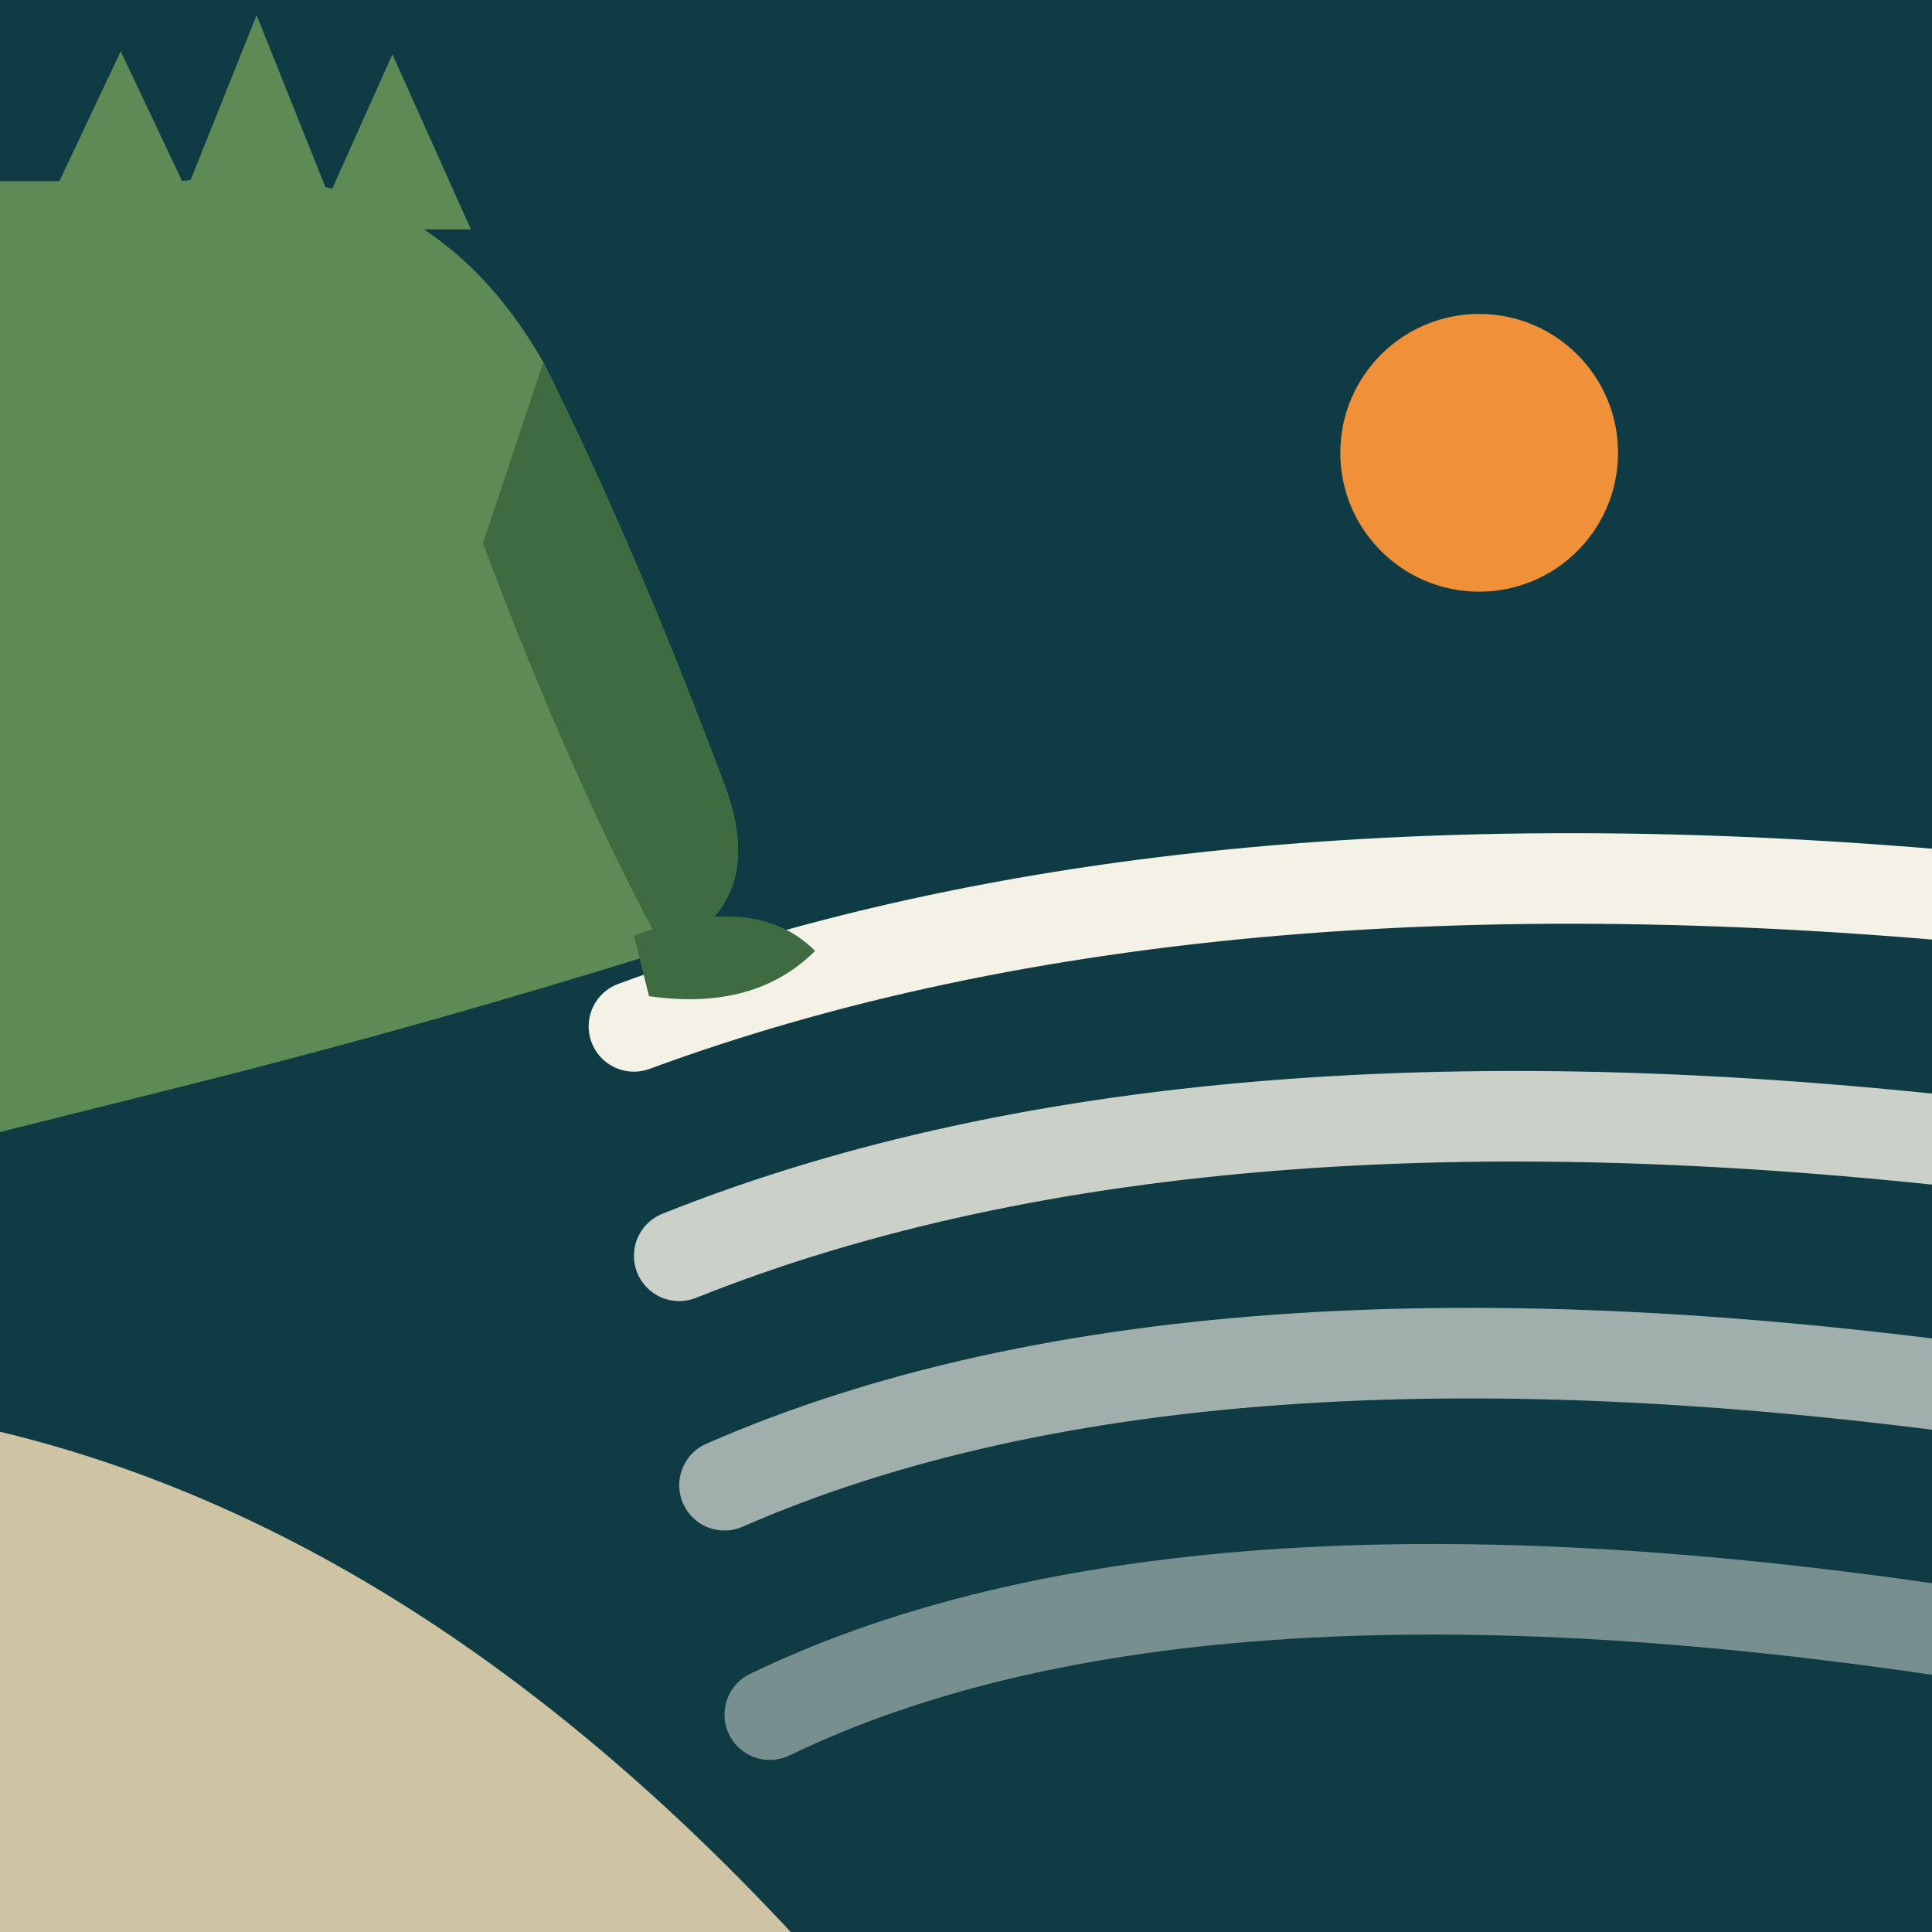
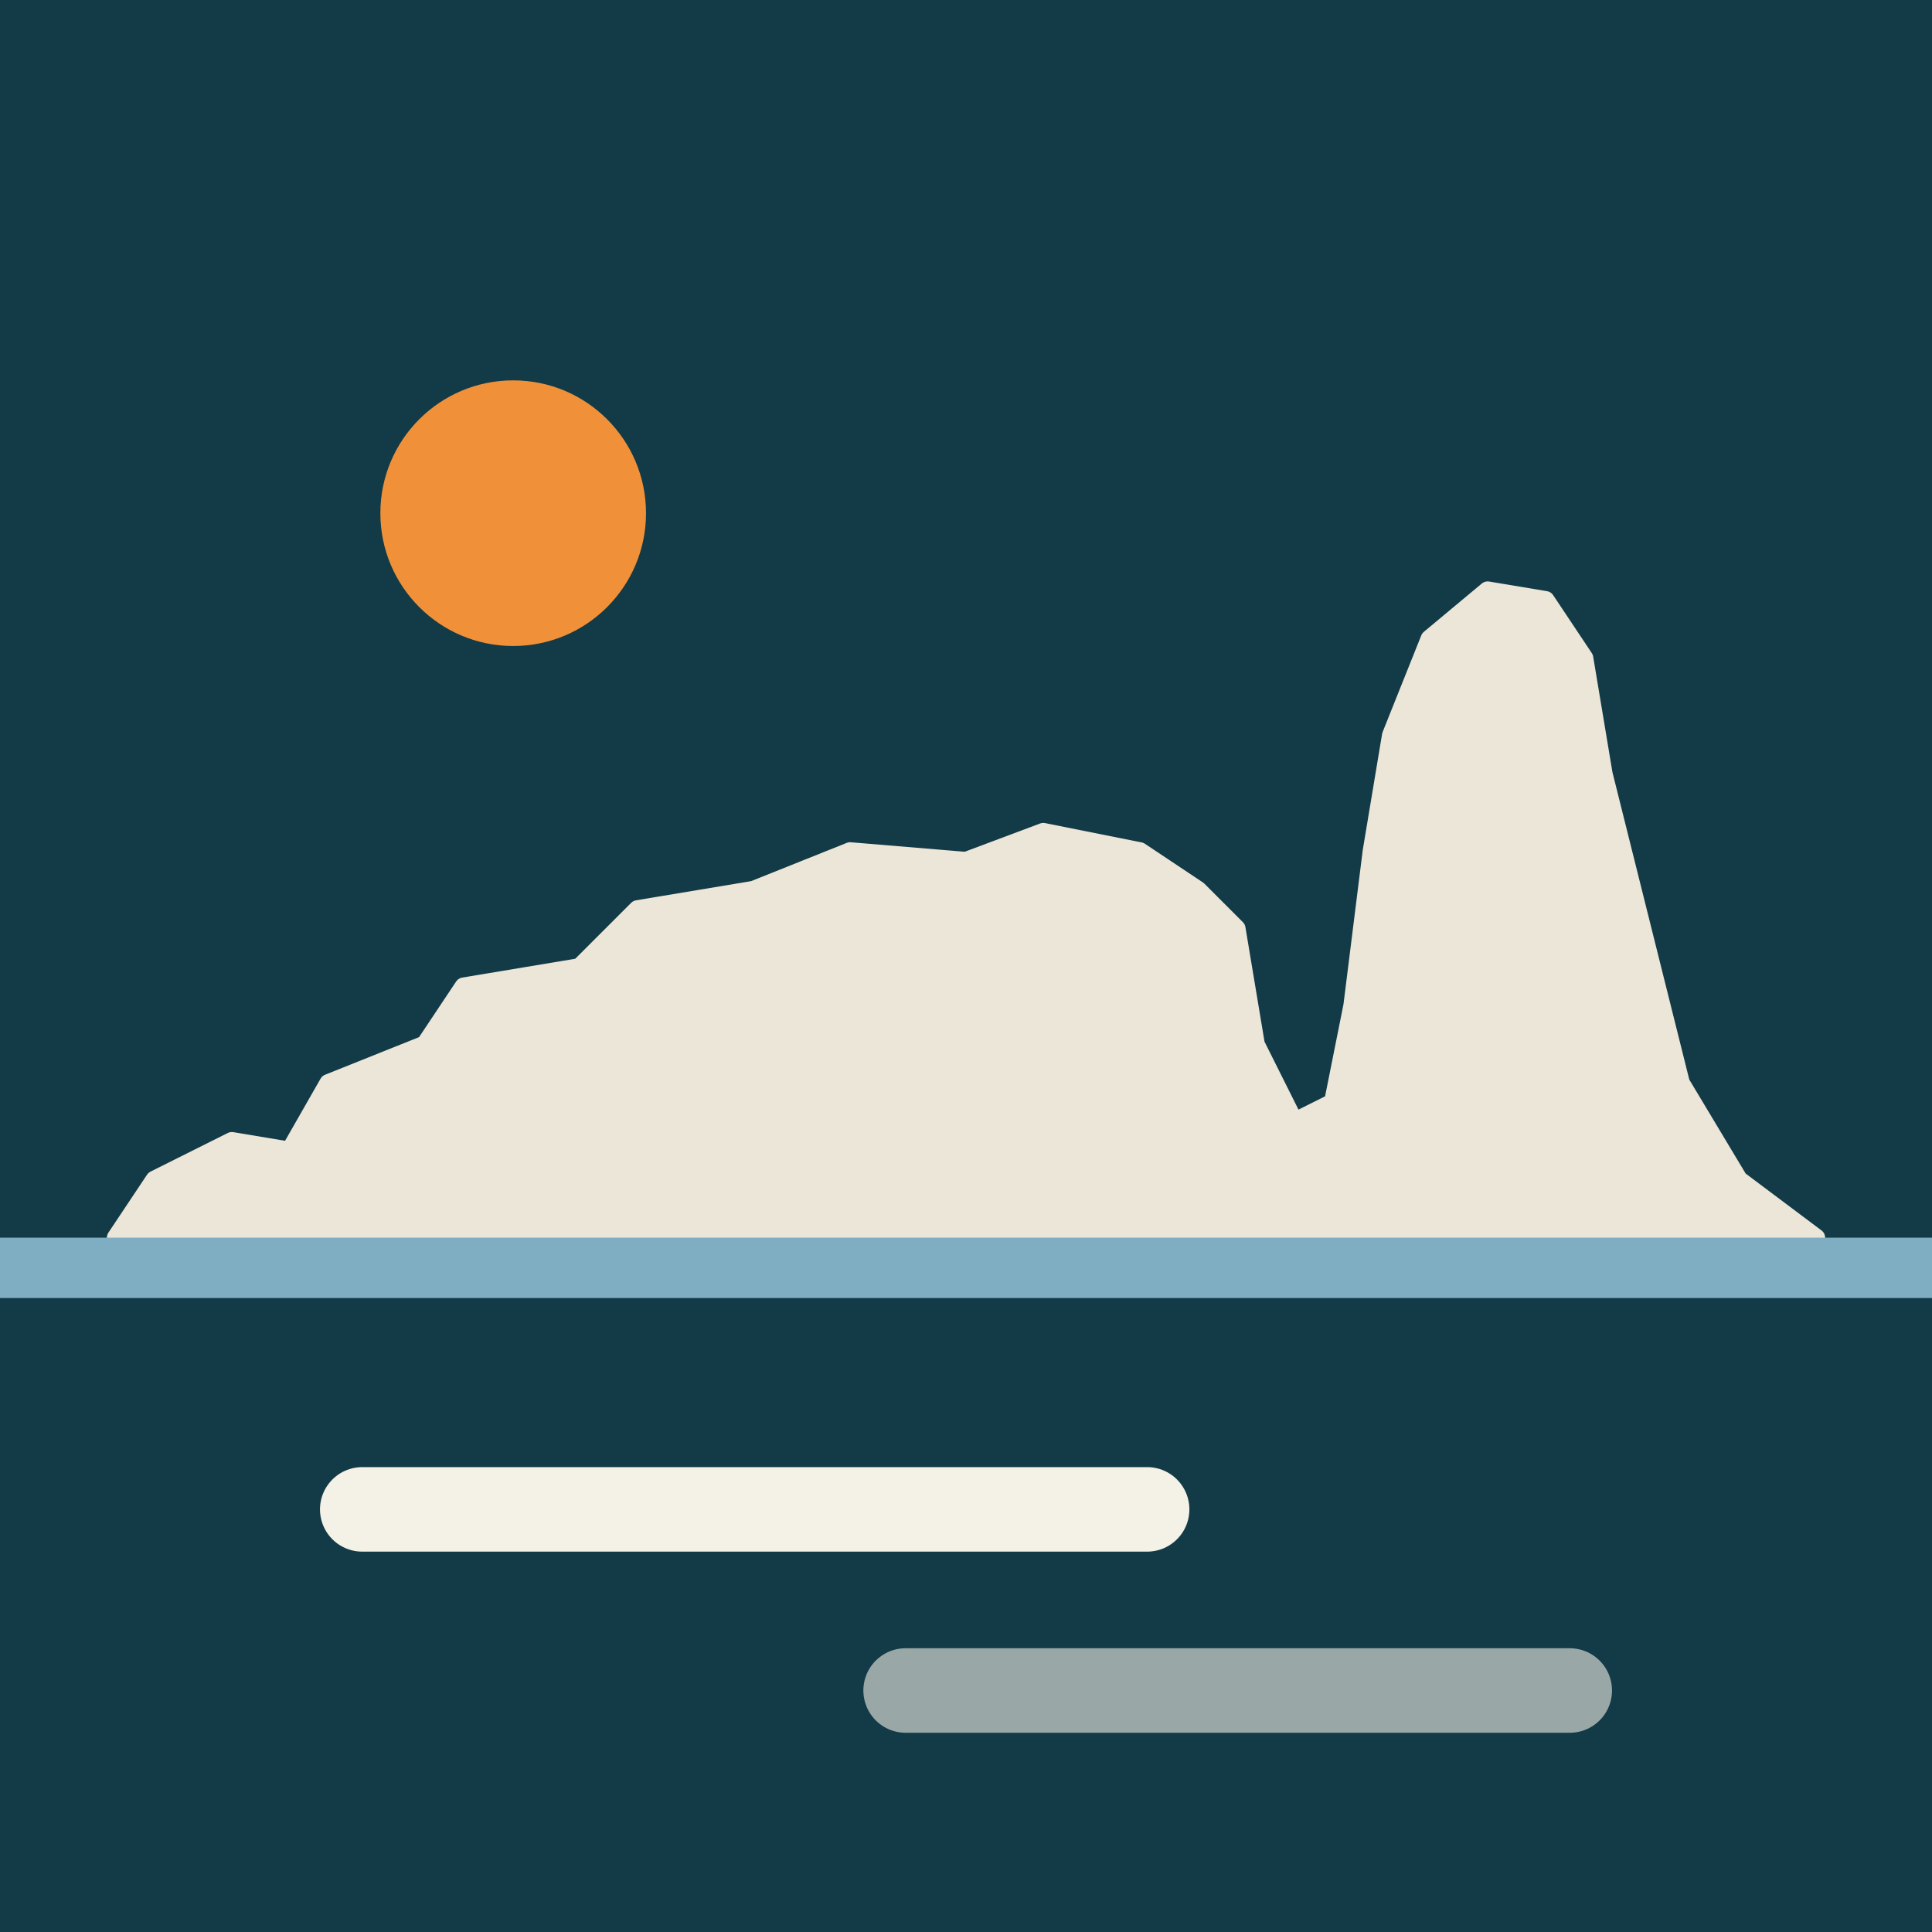
<svg xmlns="http://www.w3.org/2000/svg" viewBox="0 0 64 64" width="64" height="64">
  <defs>
    <clipPath id="t">
      <rect width="64" height="64" rx="0" />
    </clipPath>
  </defs>
  <g clip-path="url(#t)">
-     <rect width="64" height="64" fill="#0F3B45" />
-     <path d="M-2 47 Q14 50 28 66 L-2 66 Z" fill="#E3D3AE" opacity="0.9" />
-     <path d="M21.0 34.0 Q40.0 27.0 68.0 30.0" fill="none" stroke="#F4F1E6" stroke-width="3.0" stroke-linecap="round" opacity="1.00" />
-     <path d="M22.5 41.6 Q40.0 34.6 68.0 38.2" fill="none" stroke="#F4F1E6" stroke-width="3.0" stroke-linecap="round" opacity="0.82" />
-     <path d="M24.0 49.2 Q40.0 42.2 68.0 46.4" fill="none" stroke="#F4F1E6" stroke-width="3.0" stroke-linecap="round" opacity="0.64" />
-     <path d="M25.5 56.8 Q40.0 49.8 68.0 54.6" fill="none" stroke="#F4F1E6" stroke-width="3.0" stroke-linecap="round" opacity="0.46" />
-     <path d="M-2 6 L6 6 Q14 5 18 12 Q21 18 24 26 Q25.5 30 22 31.5 Q14 34 6 36 L-2 38 Z" fill="#5E8A55" />
-     <path d="M18 12 Q21 18 24 26 Q25.5 30 22 31.5 Q19 26 16 18 Z" fill="#3F6B40" />
-     <path d="M21 31 Q25 29.5 27 31.5 Q25 33.5 21.5 33 Z" fill="#3F6B40" />
-     <path d="M1.4 7.2 L4.0 1.7 L6.6 7.2 Z" fill="#5E8A55" />
-     <path d="M5.9 7.0 L8.5 0.5 L11.1 7.0 Z" fill="#5E8A55" />
-     <path d="M10.4 7.6 L13.0 1.8 L15.6 7.6 Z" fill="#5E8A55" />
-     <circle cx="49" cy="15" r="4.6" fill="#F0913A" />
+     <rect width="64" height="64" fill="#123A47" />
+     <circle cx="17" cy="17" r="4.4" fill="#F0913A" />
+     <path d="M3.84 41.00 L5.12 39.08 L7.68 37.80 L9.60 38.12 L10.88 35.88 L14.08 34.60 L15.36 32.68 L19.20 32.04 L21.12 30.12 L24.96 29.48 L28.16 28.20 L32.00 28.52 L34.56 27.56 L37.76 28.20 L39.68 29.48 L40.96 30.76 L41.60 34.60 L42.88 37.16 L44.16 36.52 L44.80 33.32 L45.44 28.20 L46.08 24.36 L47.36 21.16 L49.28 19.56 L51.20 19.88 L52.48 21.80 L53.12 25.64 L54.40 30.76 L55.68 35.88 L57.60 39.08 L60.16 41.00 Z" fill="#ECE6D8" stroke="#ECE6D8" stroke-width=".6" stroke-linejoin="round" />
+     <line x1="-2.2" y1="42.0" x2="66.2" y2="42.0" stroke="#7FAEC2" stroke-width="2.0" stroke-linecap="round" />
+     <line x1="12" y1="50" x2="38" y2="50" stroke="#F4F1E6" stroke-width="2.8" stroke-linecap="round" />
+     <line x1="30" y1="56" x2="52" y2="56" stroke="#F4F1E6" stroke-width="2.8" stroke-linecap="round" opacity=".6" />
  </g>
</svg>
